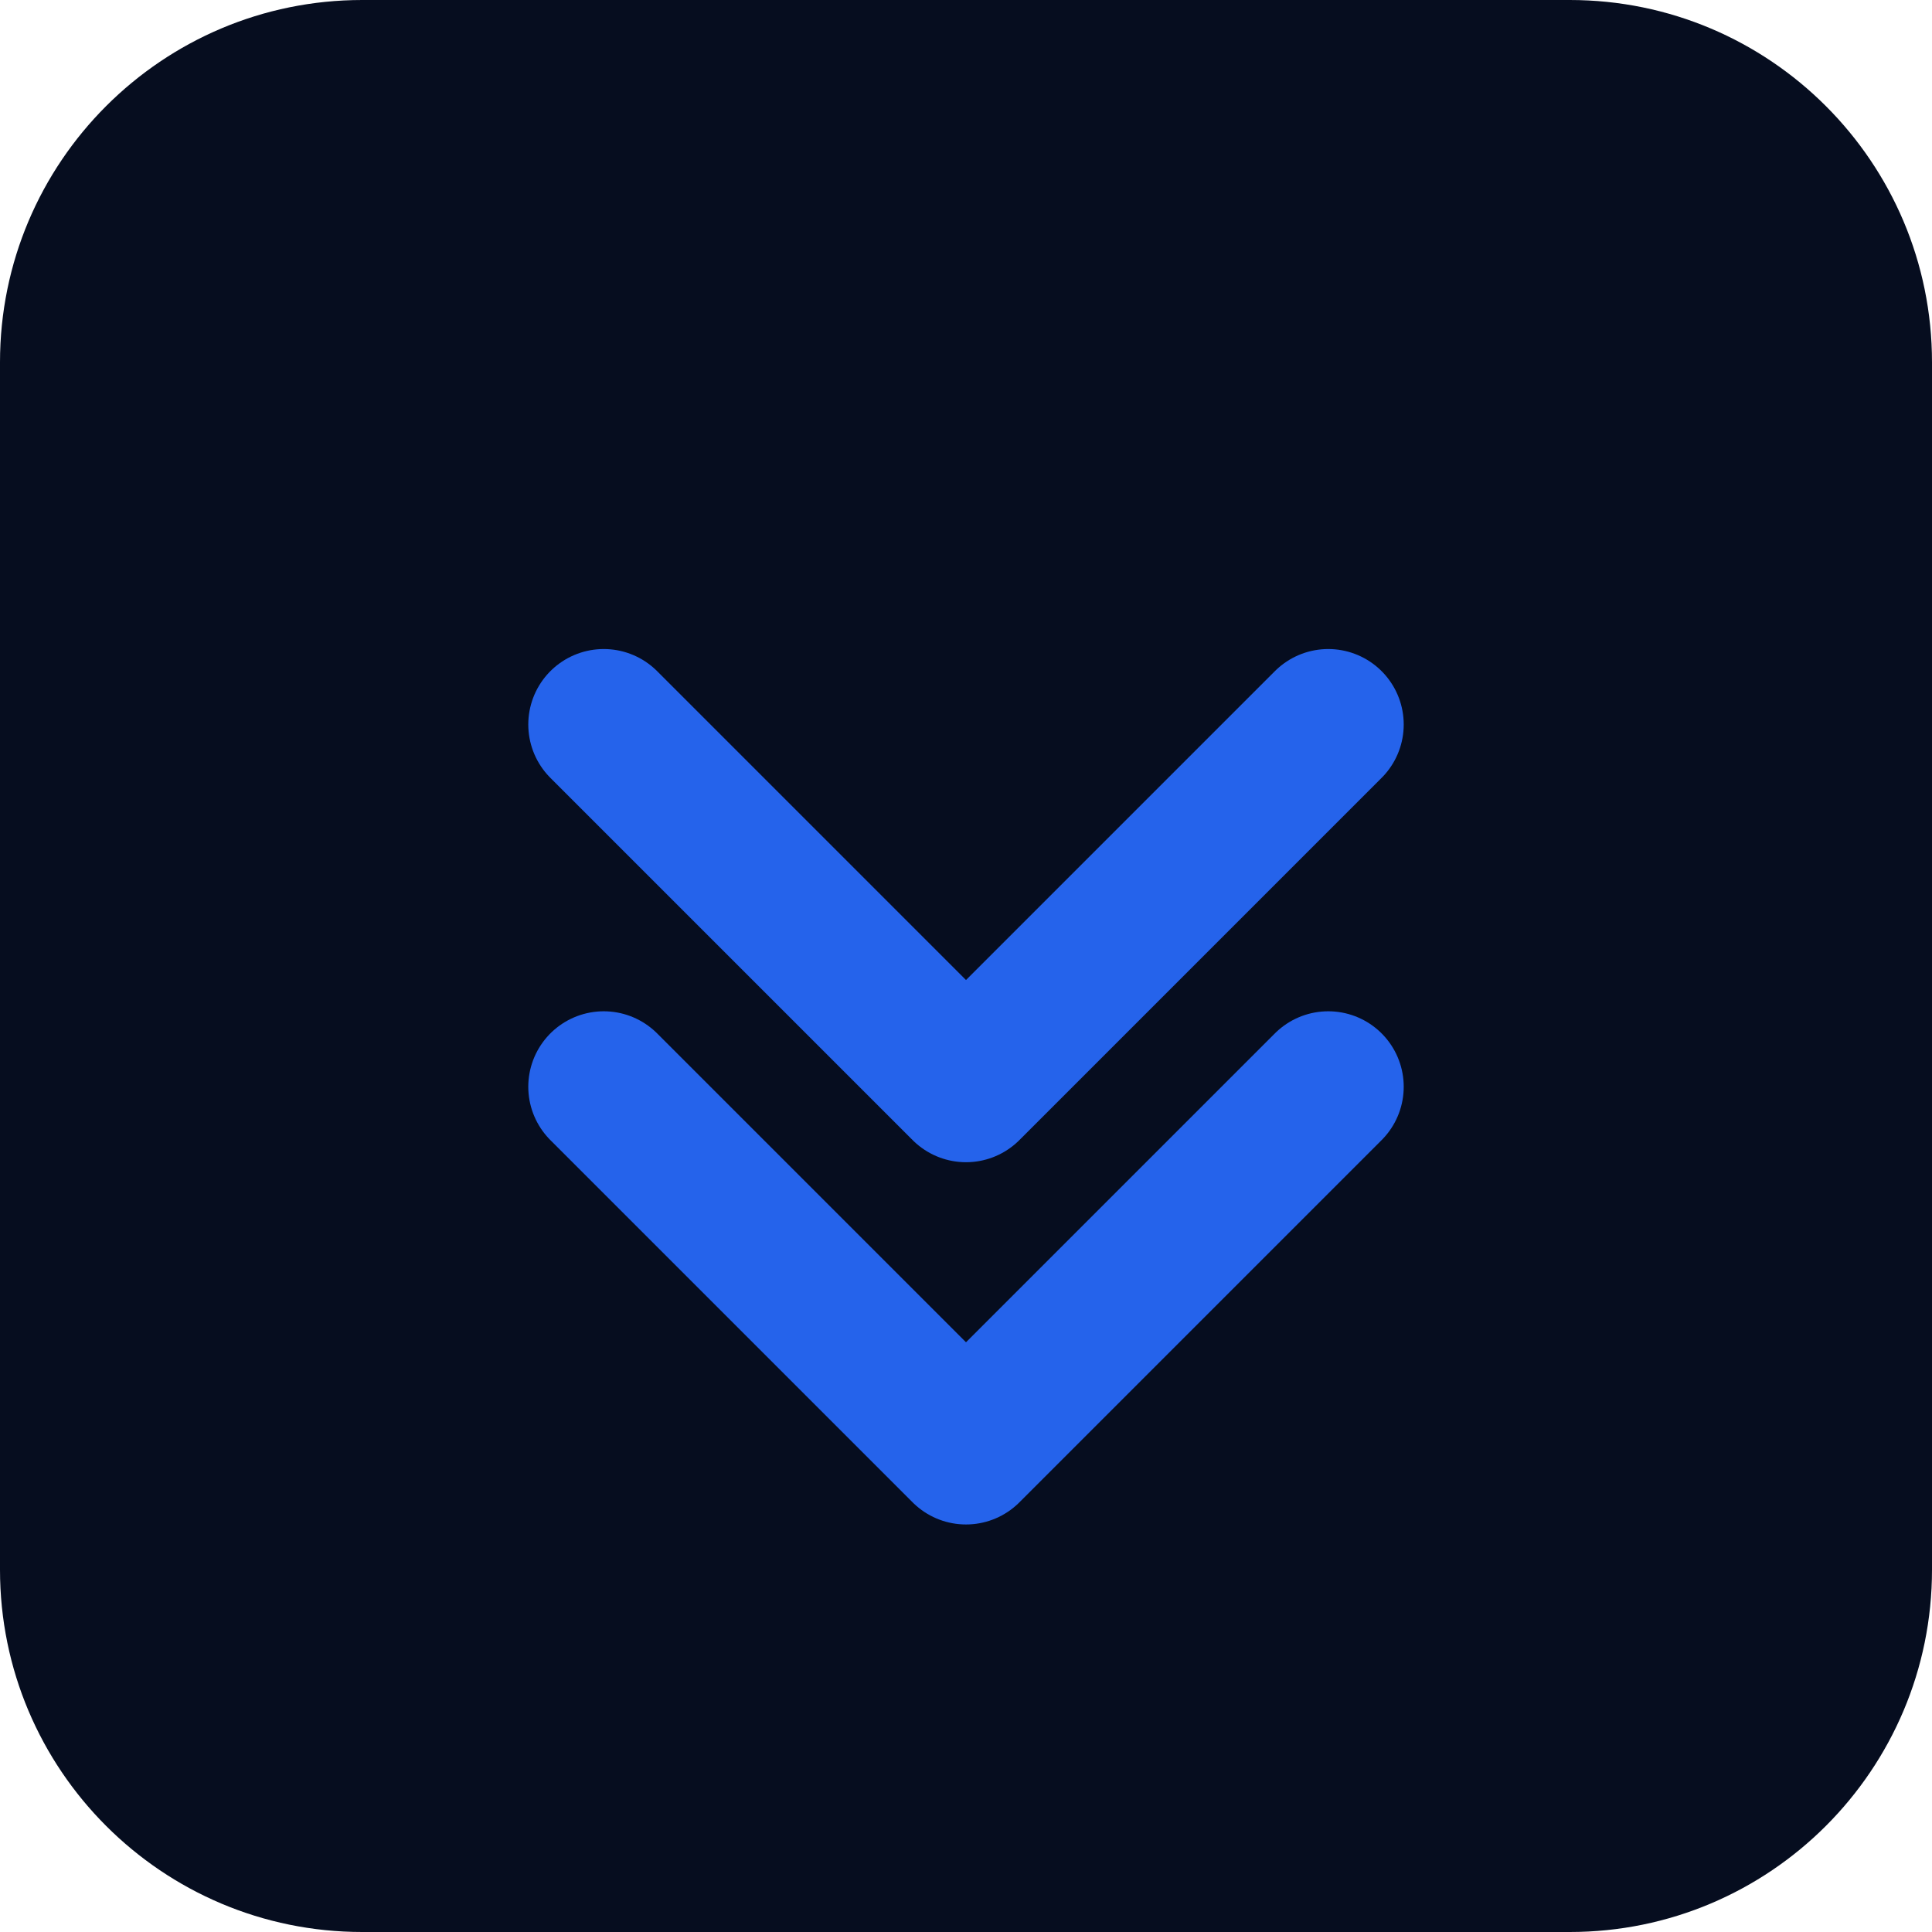
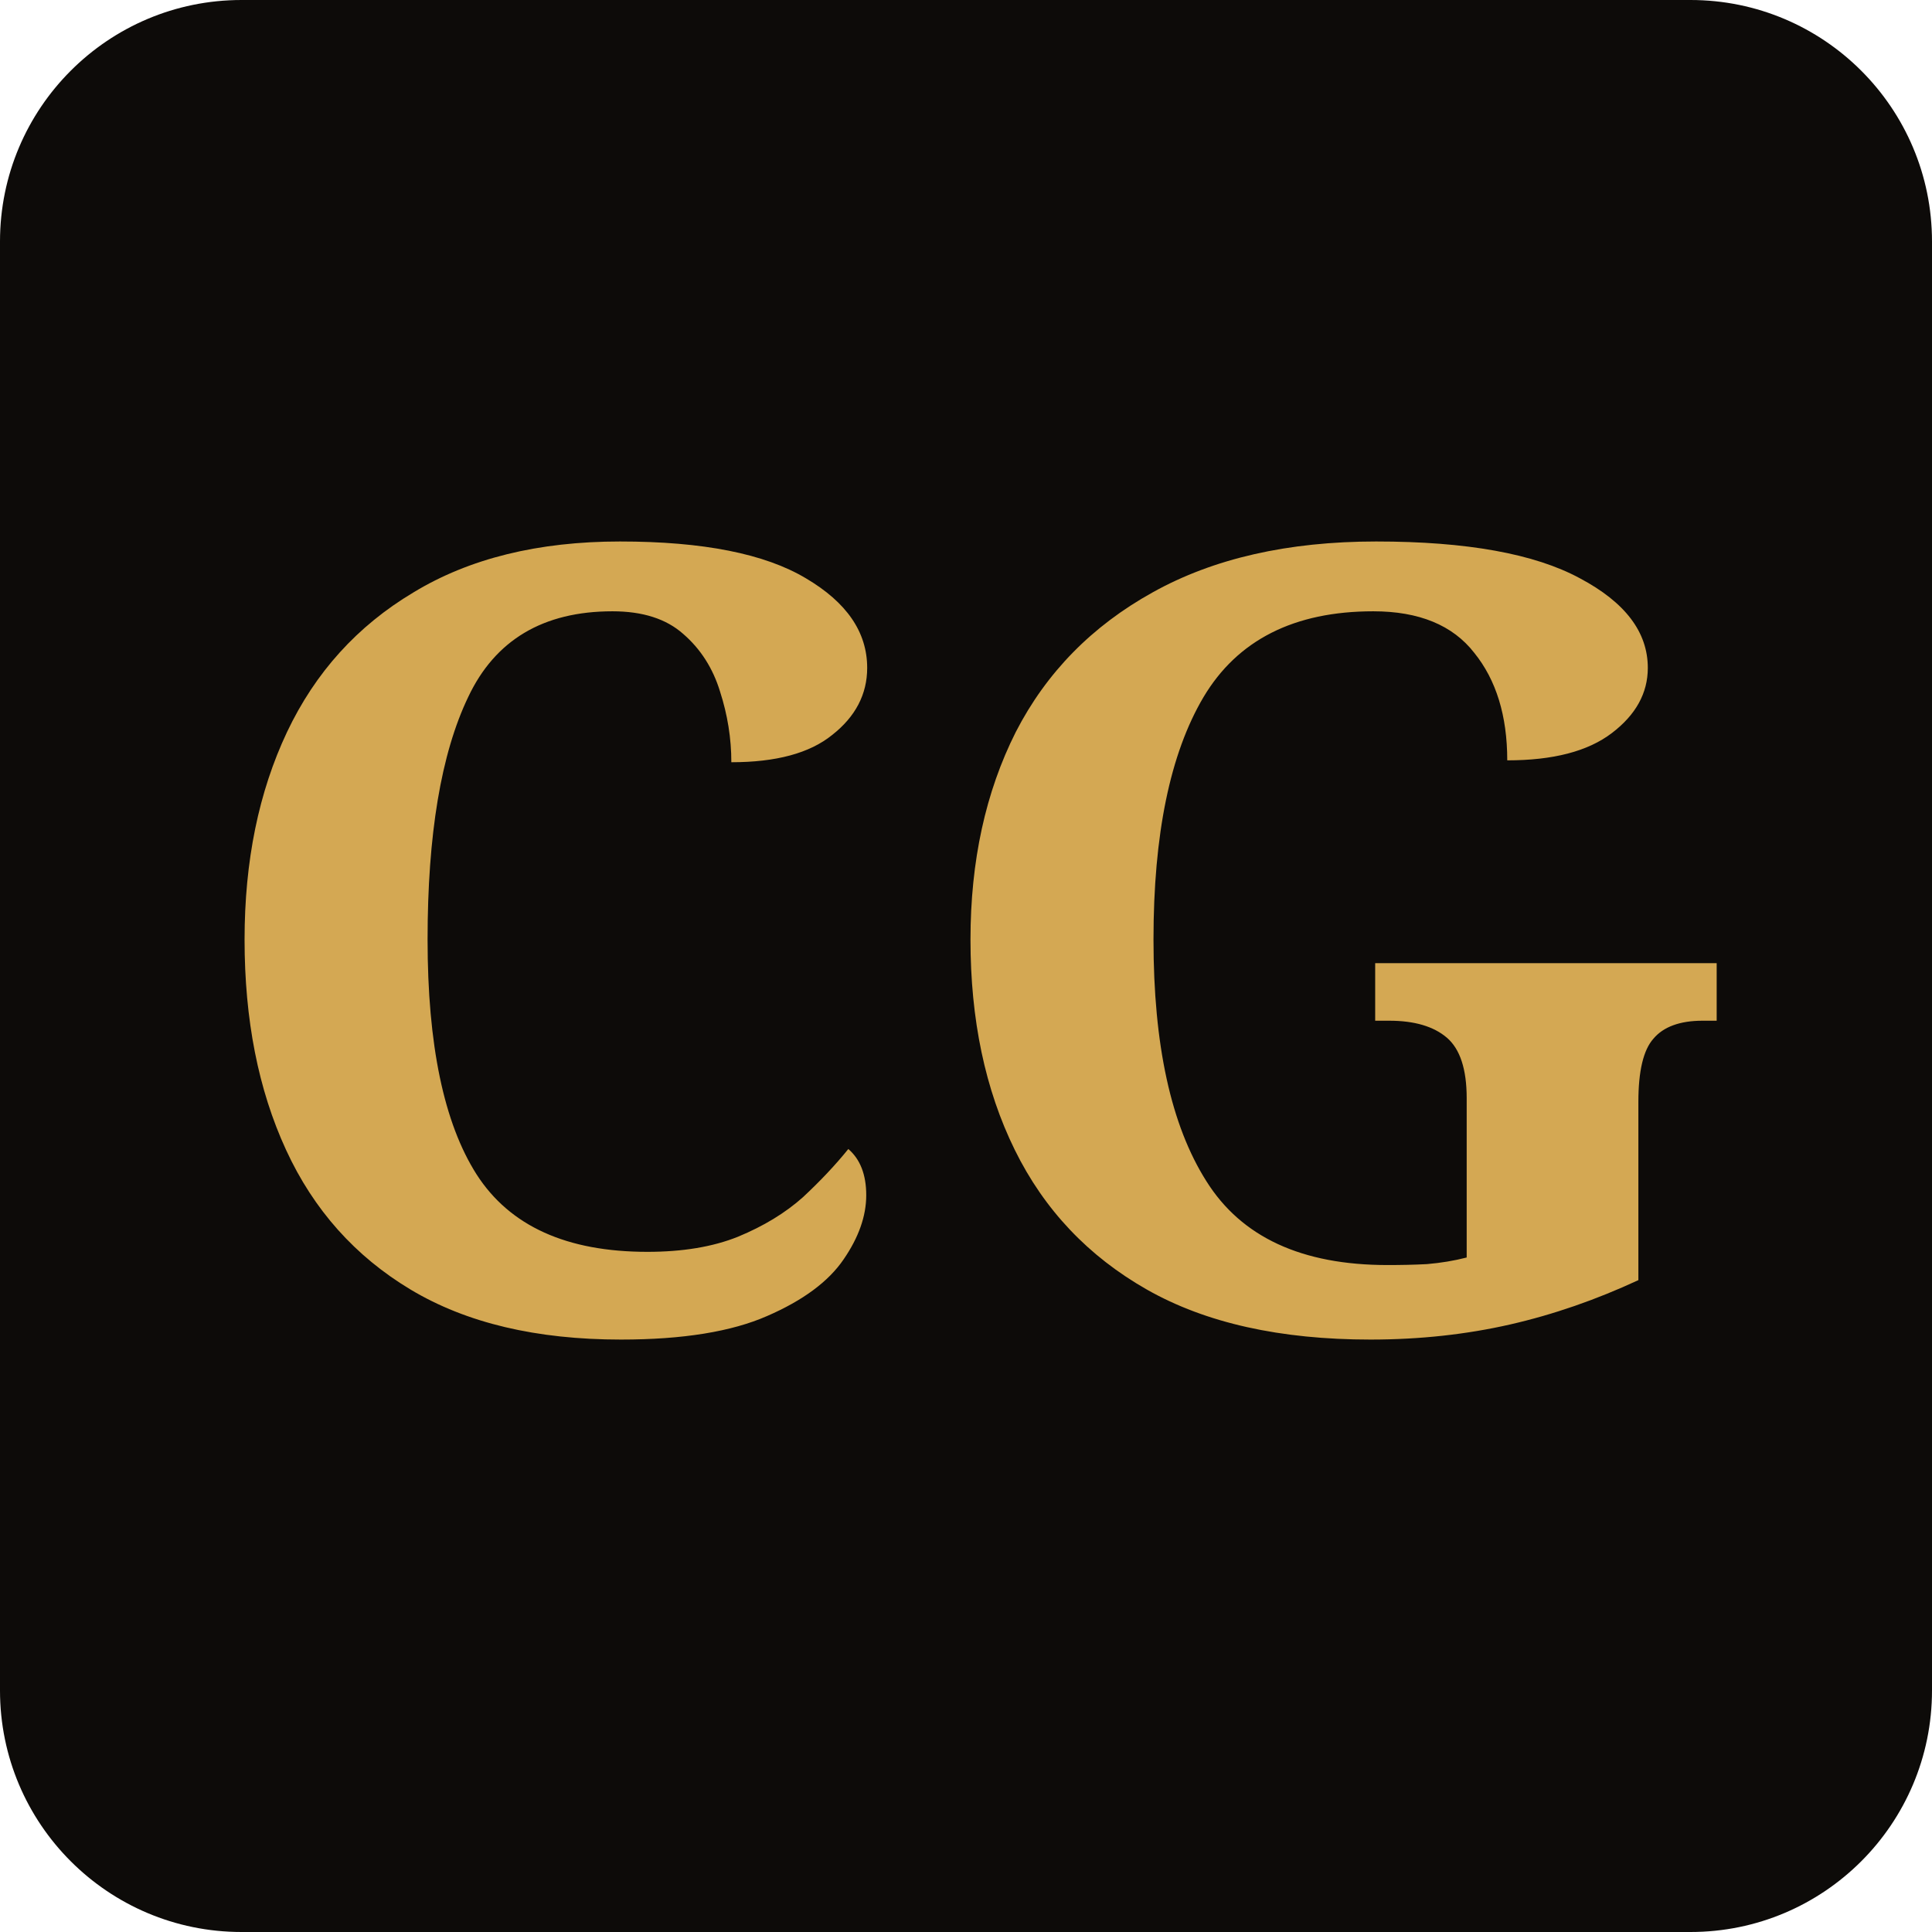
- <svg xmlns="http://www.w3.org/2000/svg" width="32" height="32" viewBox="0 0 32 32" fill="none">
-   <rect width="32" height="32" rx="6" fill="#060D1F" />
-   <path d="M10 12L16 18L22 12" stroke="#2563EB" stroke-width="2.5" stroke-linecap="round" stroke-linejoin="round" />
-   <path d="M10 18L16 24L22 18" stroke="#2563EB" stroke-width="2.5" stroke-linecap="round" stroke-linejoin="round" />
+ <svg xmlns="http://www.w3.org/2000/svg" viewBox="0 0 32 32">
+   <rect width="32" height="32" rx="4" fill="#0D0B09" />
+   <text x="16" y="22" text-anchor="middle" font-family="Georgia, serif" font-size="18" font-weight="700" fill="#D4A853">CG</text>
</svg>
